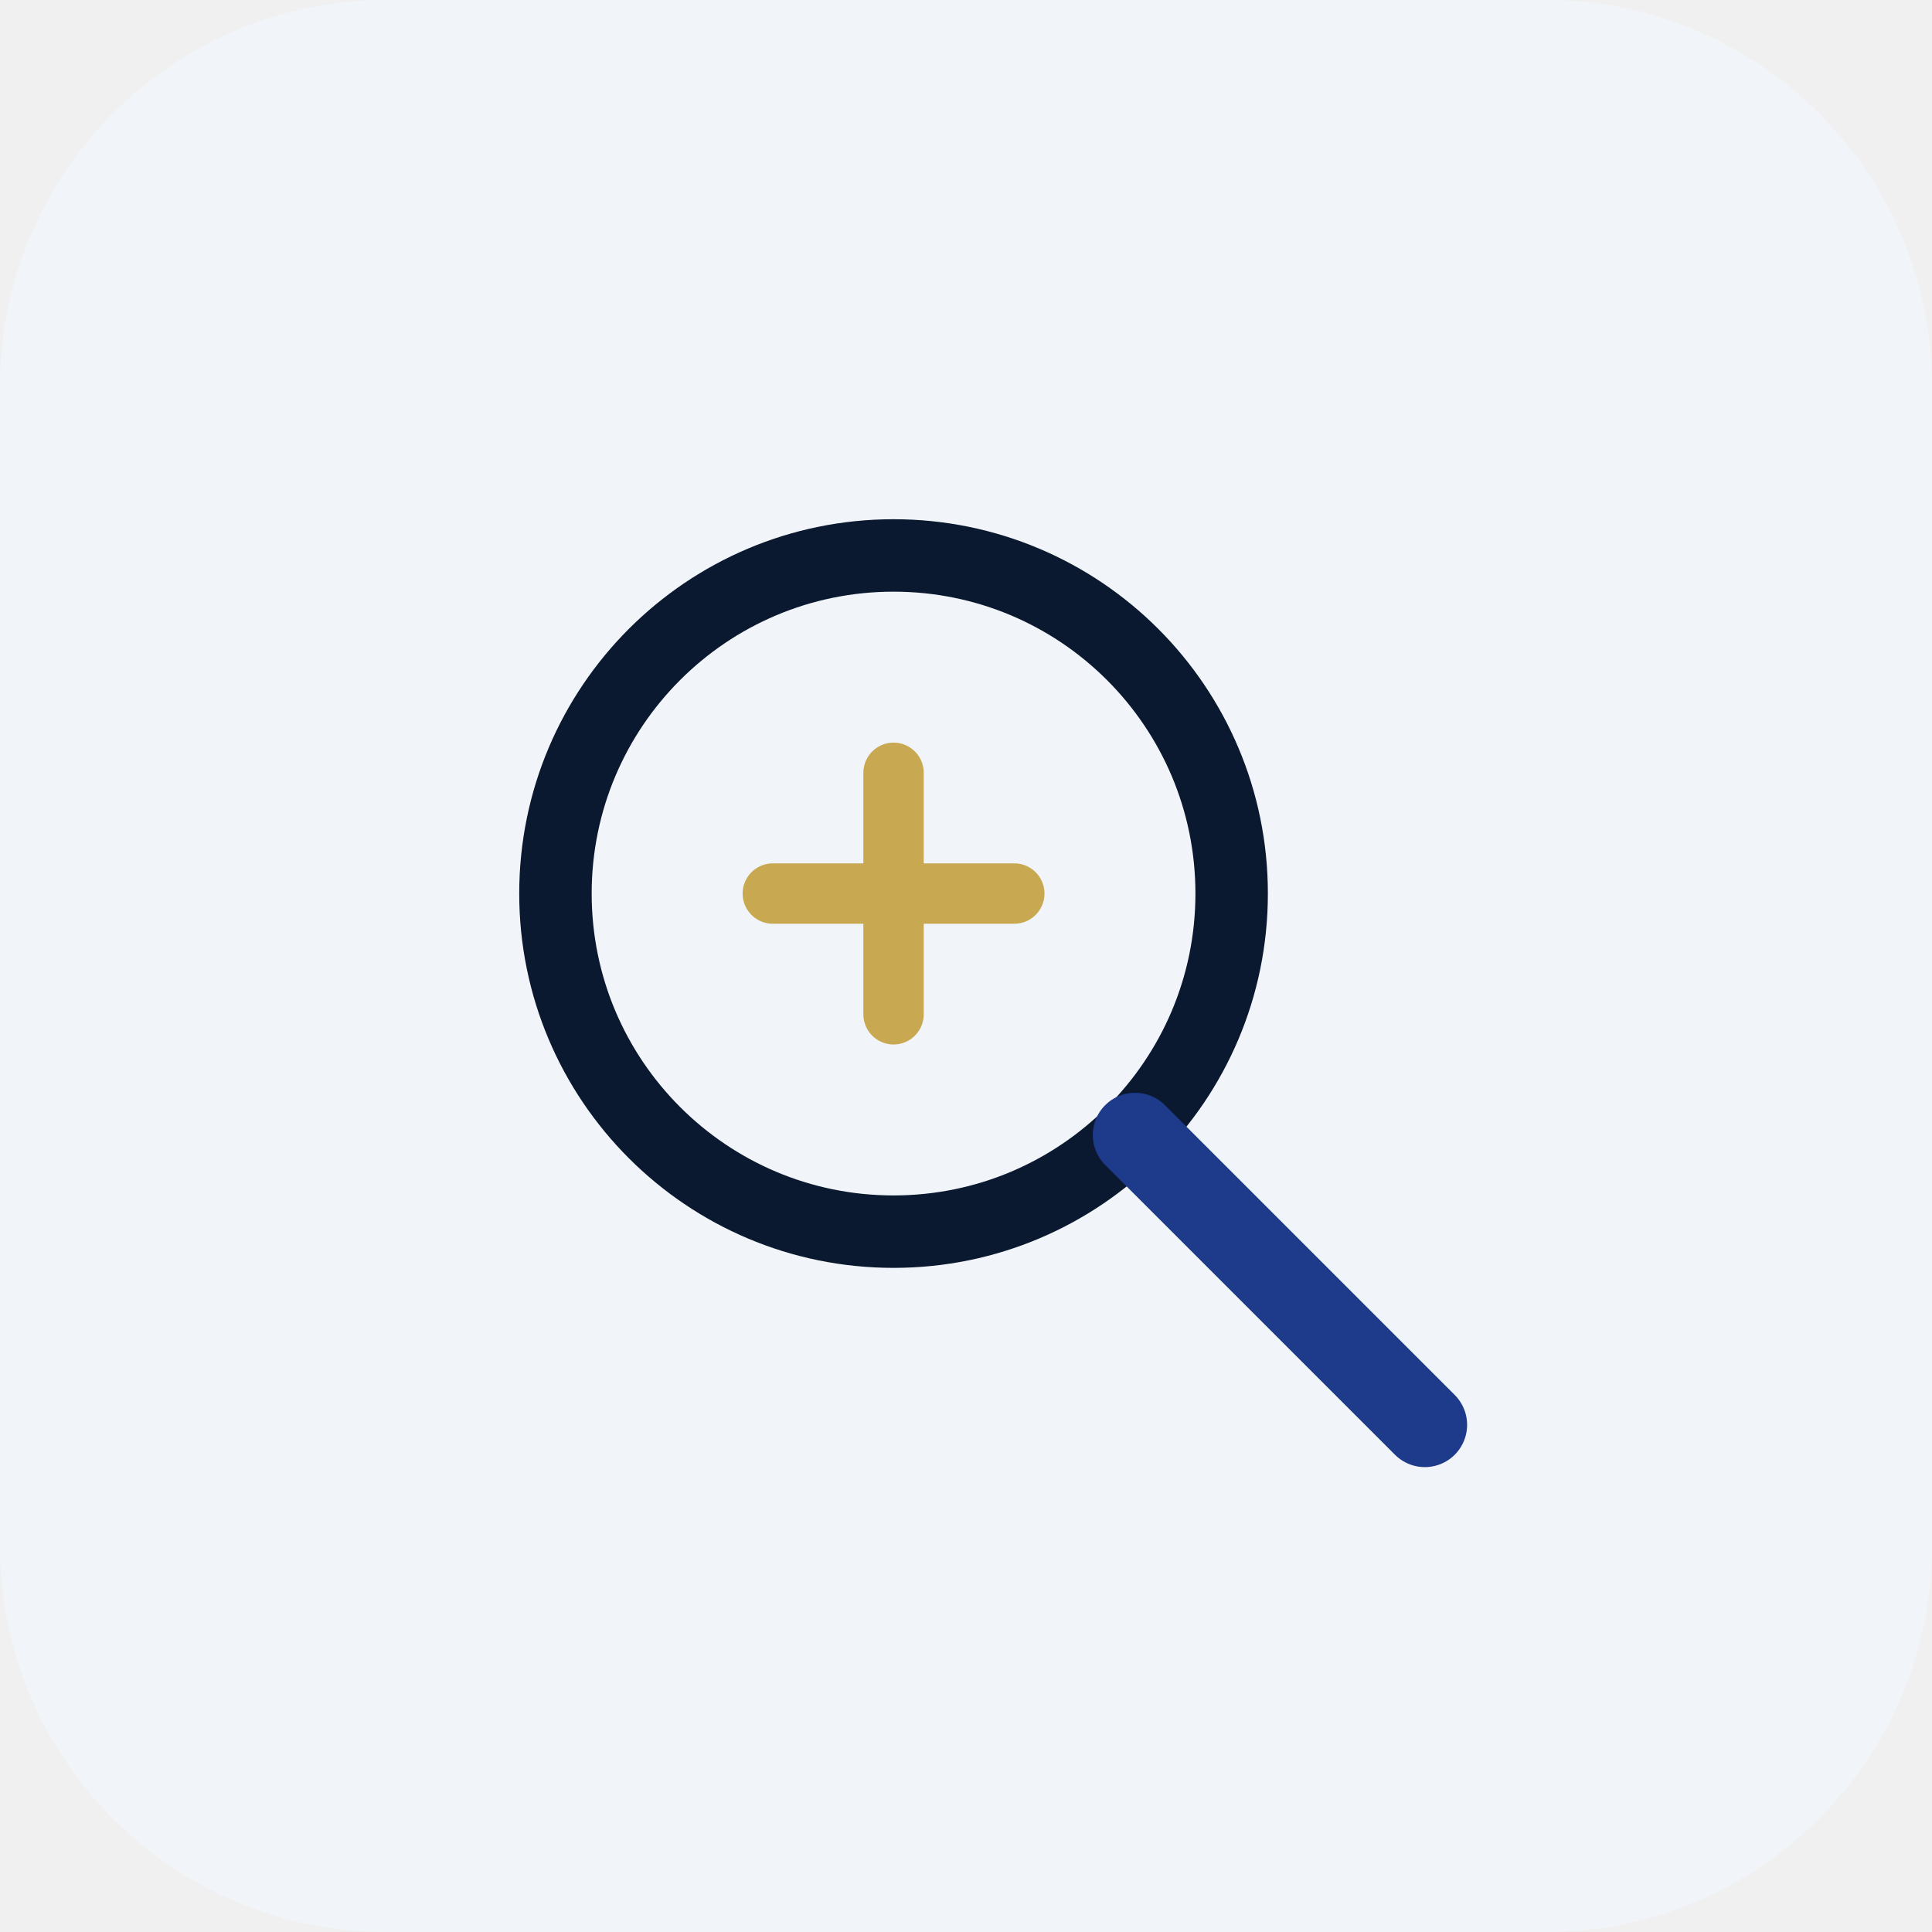
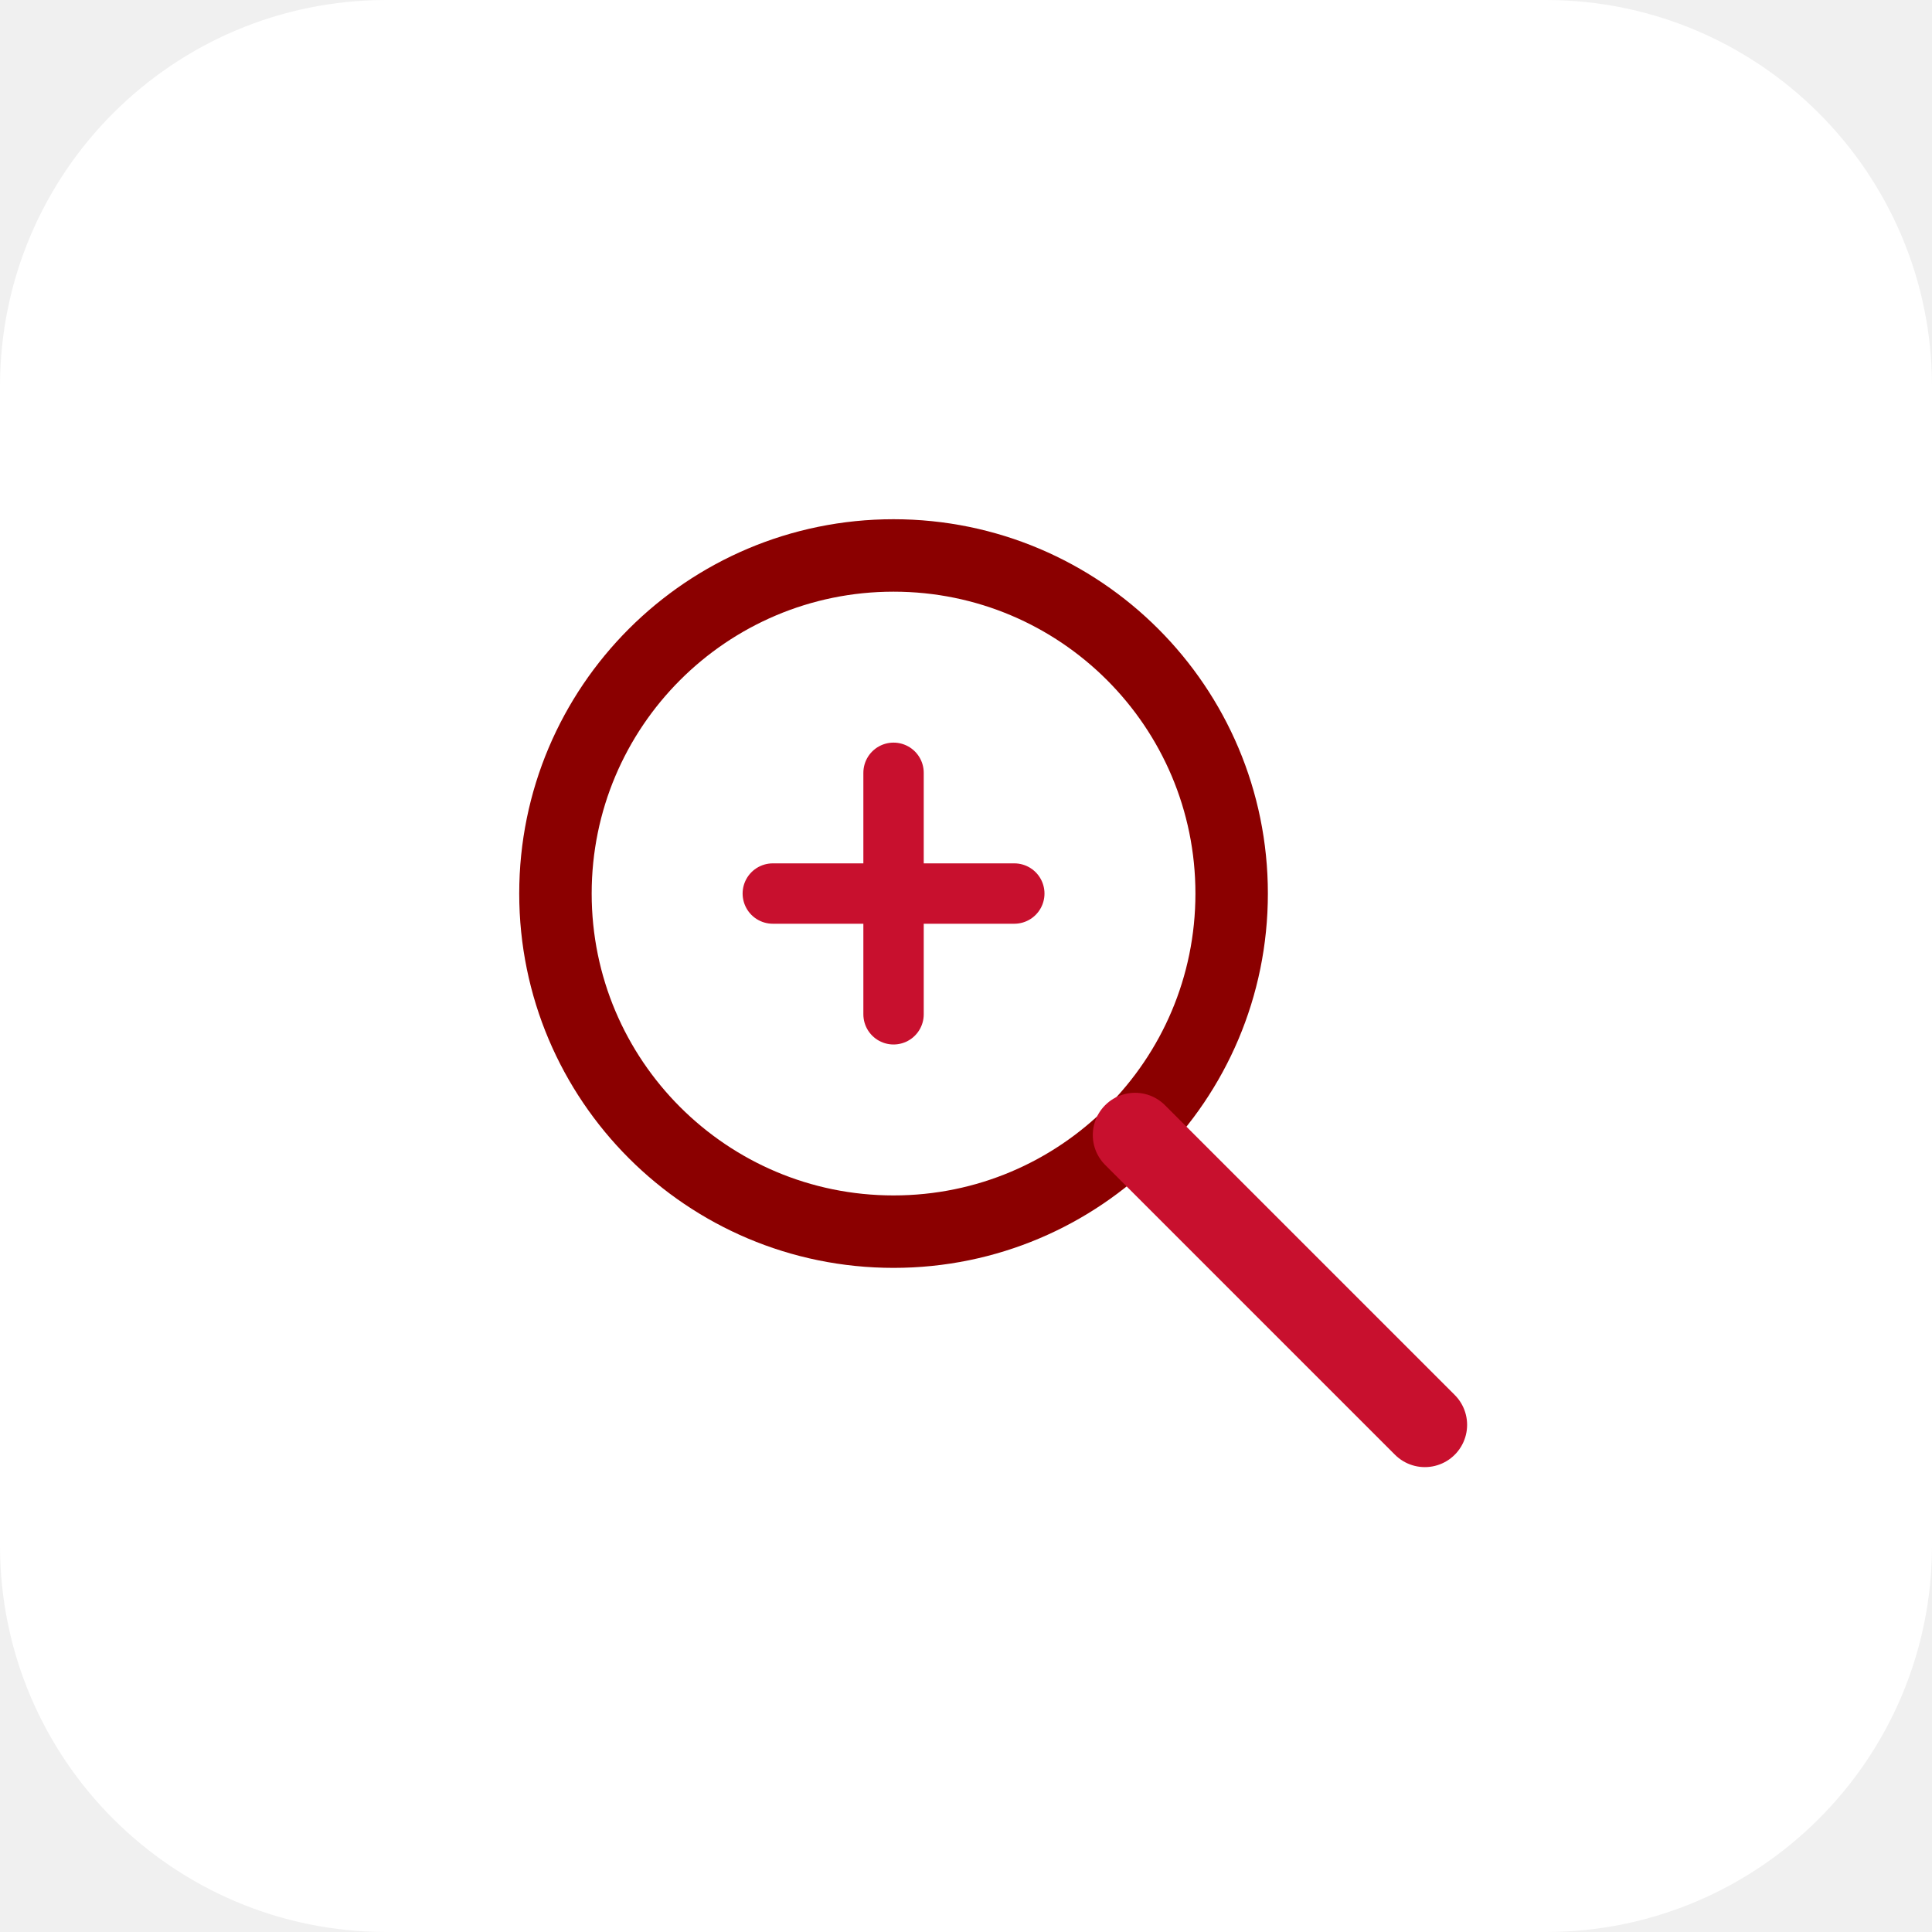
<svg xmlns="http://www.w3.org/2000/svg" viewBox="0 0 80 80" fill="none" role="img" aria-label="Investigation Management">
-   <rect width="80" height="80" rx="16" fill="#F1F5F9" />
-   <circle cx="37" cy="37" r="14" stroke="#0A192F" stroke-width="3" />
-   <line x1="47" y1="47" x2="59" y2="59" stroke="#1E3A8A" stroke-width="3.5" stroke-linecap="round" />
-   <path d="M32 37H42M37 32V42" stroke="#C8A951" stroke-width="2.5" stroke-linecap="round" />
+   <rect width="80" height="80" rx="16" fill="#FFFFFF" />
+   <circle cx="37" cy="37" r="14" stroke="#8B0000" stroke-width="3" />
+   <line x1="47" y1="47" x2="59" y2="59" stroke="#C8102E" stroke-width="3.5" stroke-linecap="round" />
+   <path d="M32 37H42M37 32V42" stroke="#C8102E" stroke-width="2.5" stroke-linecap="round" />
</svg>
